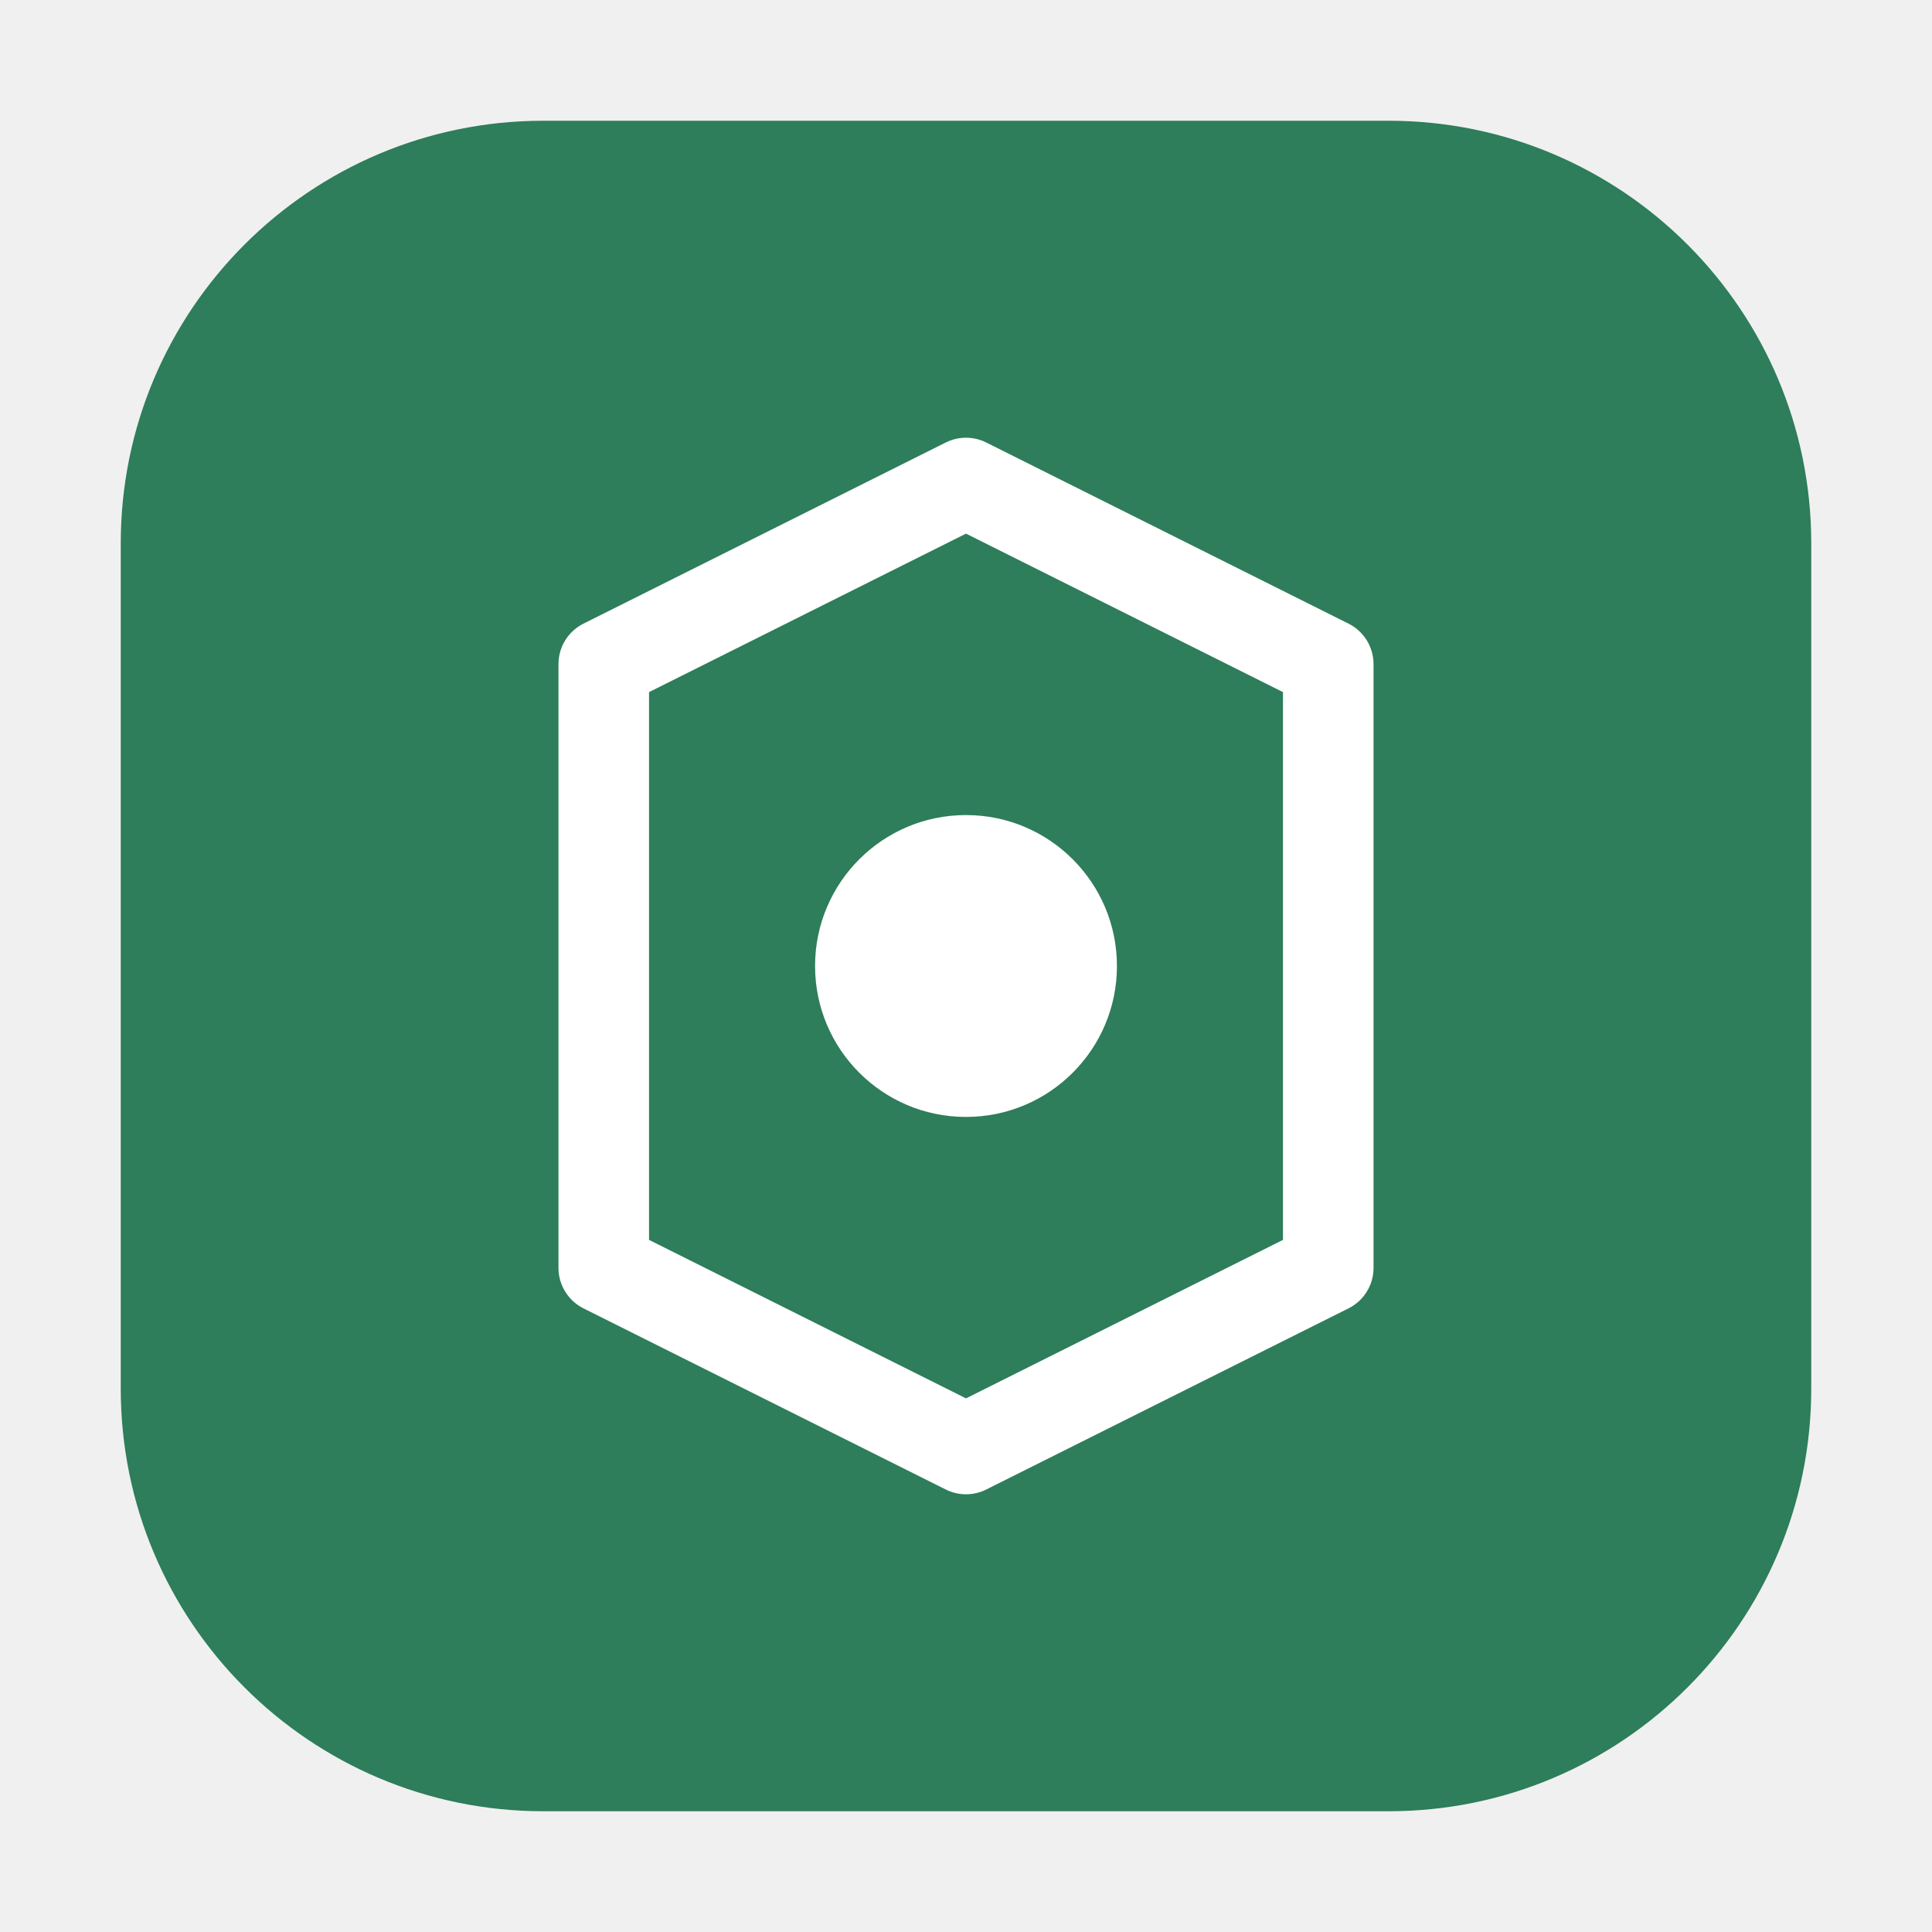
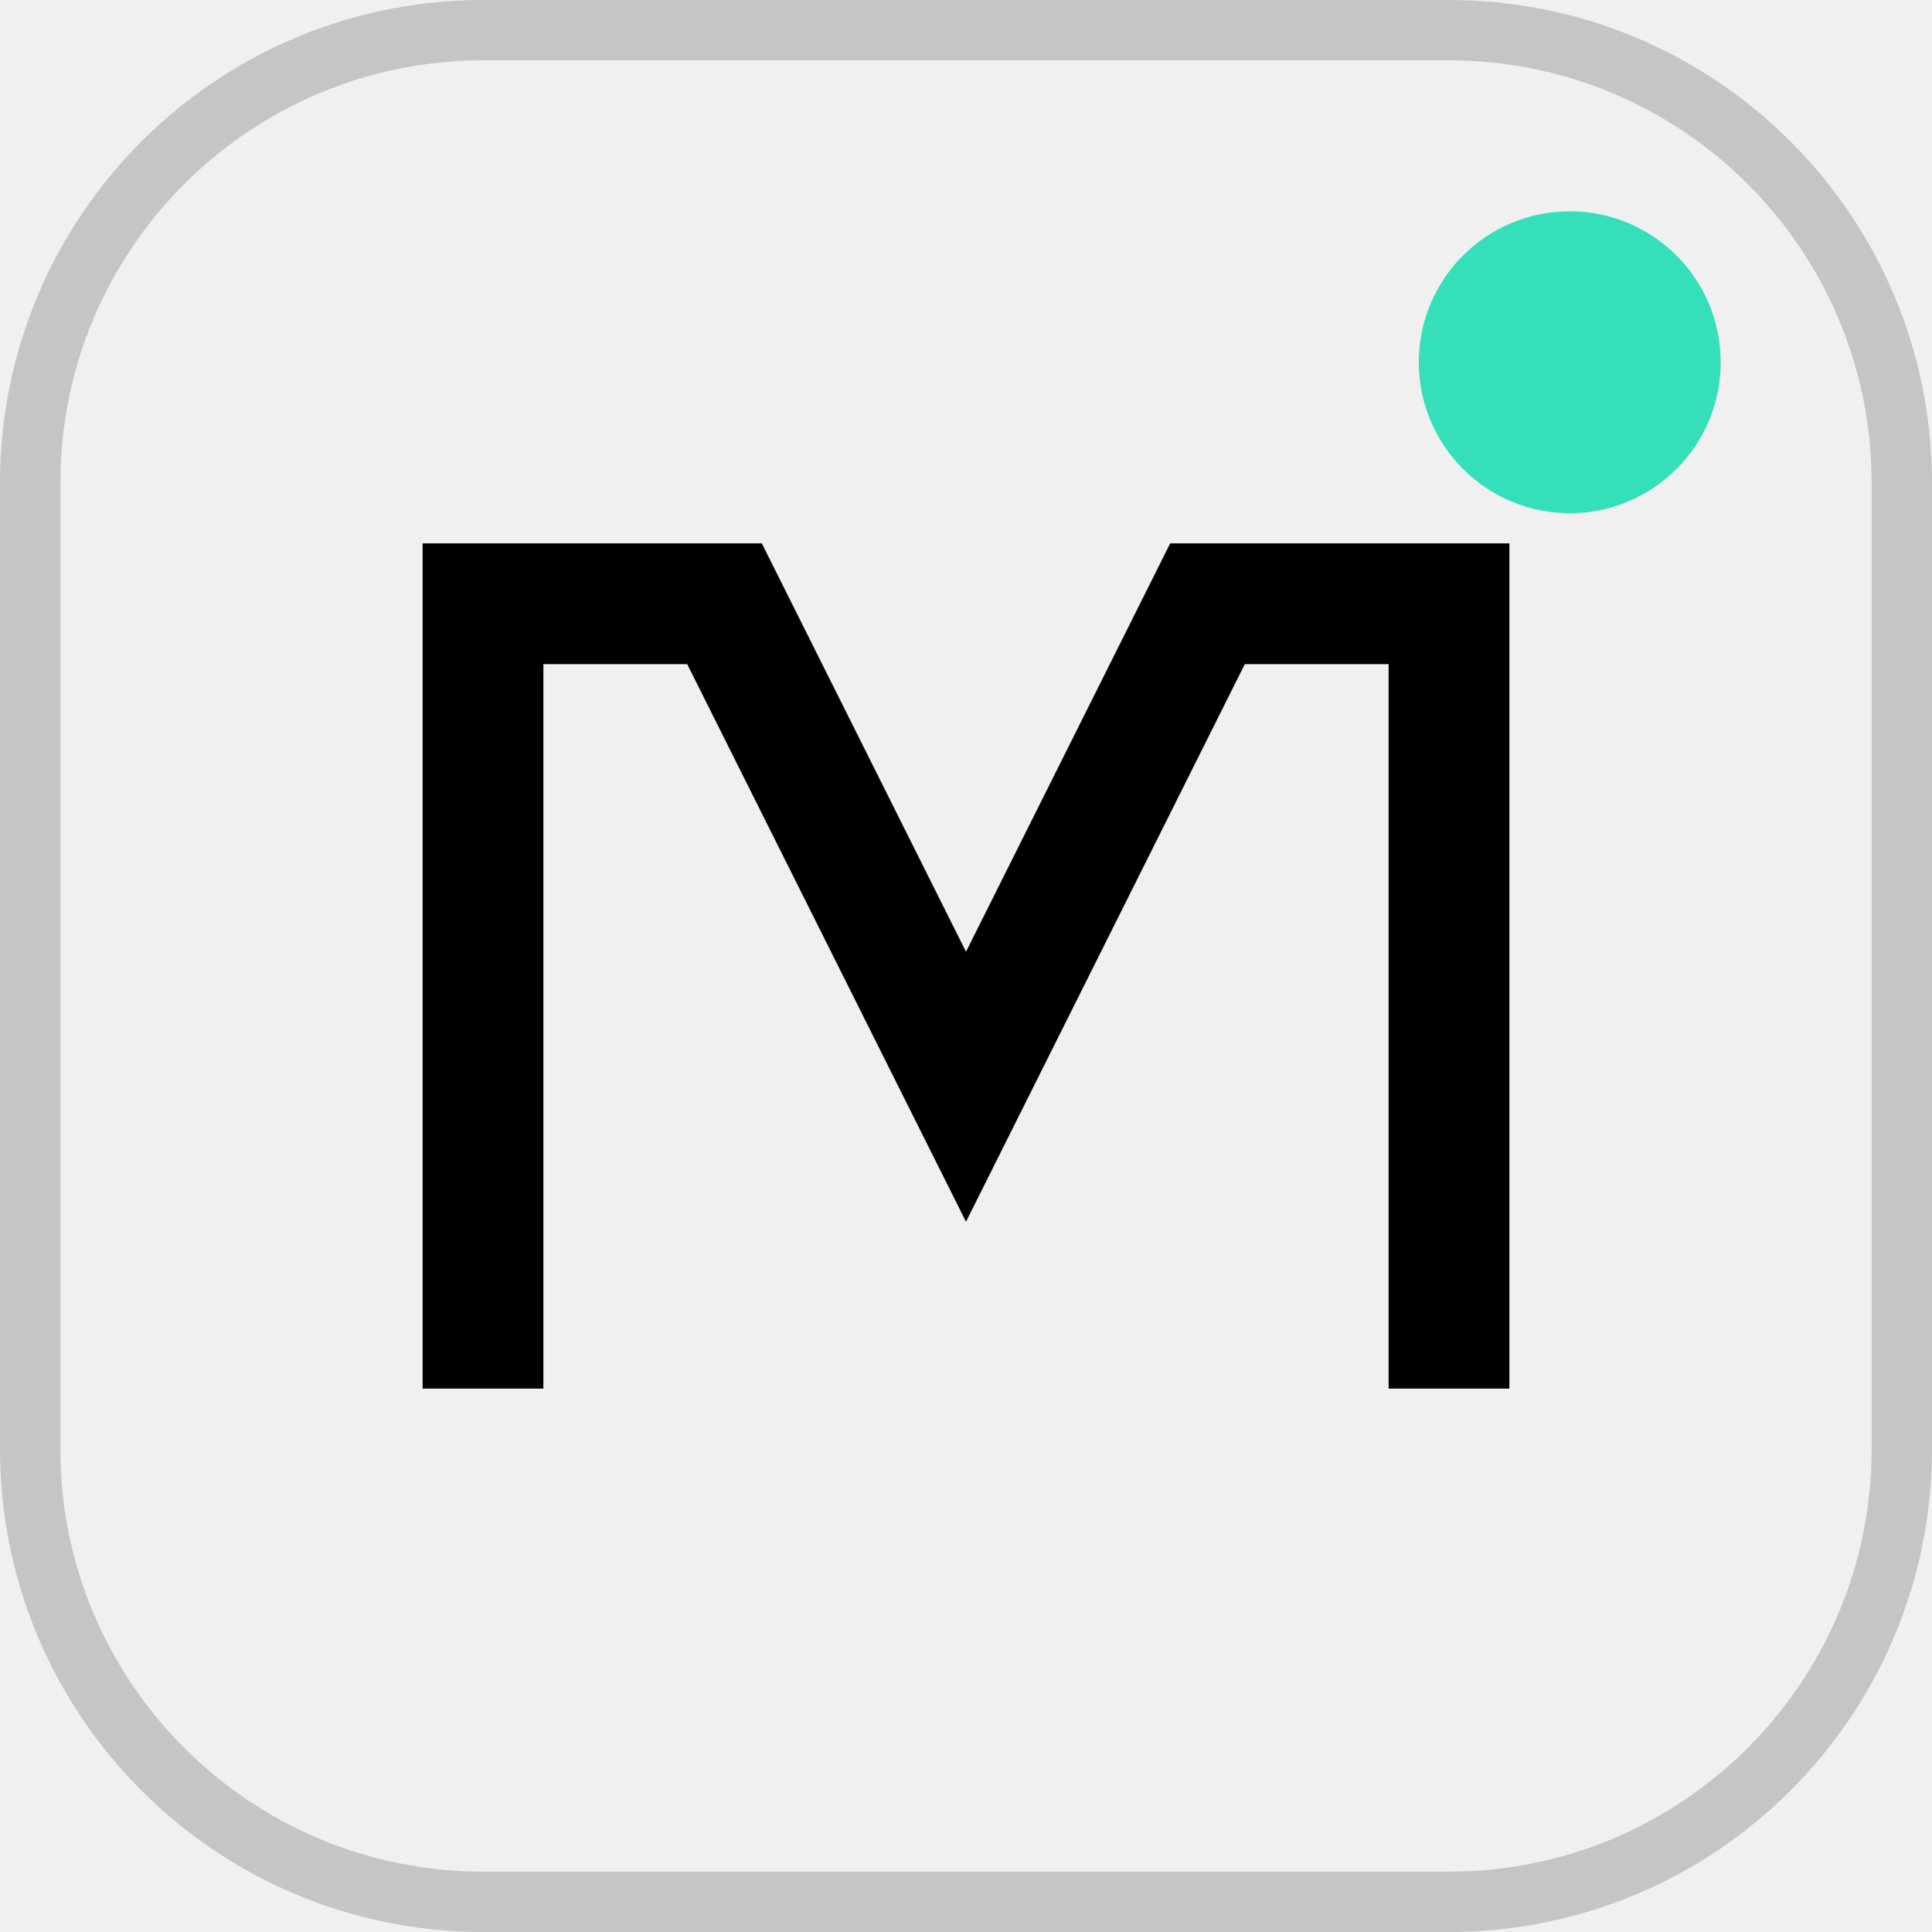
- <svg xmlns="http://www.w3.org/2000/svg" viewBox="0 0 64 64" fill="none">
-   <rect x="4" y="4" width="56" height="56" rx="14" fill="#2e7d5b" />
-   <path d="M20 22 L32 16 L44 22 L44 42 L32 48 L20 42 Z" stroke="#ffffff" stroke-width="3" stroke-linejoin="round" fill="none" />
-   <circle cx="32" cy="32" r="5" fill="#ffffff" />
+ <svg xmlns="http://www.w3.org/2000/svg" viewBox="0 0 32 32" fill="none">
+   <rect x="0.5" y="0.5" width="31" height="31" rx="7.5" stroke="currentColor" stroke-opacity="0.18" />
+   <path d="M8 22 L8 10 L12 10 L16 18 L20 10 L24 10 L24 22" stroke="currentColor" stroke-width="2" stroke-linecap="square" stroke-linejoin="miter" fill="none" />
+   <circle cx="26" cy="6" r="2.5" fill="#34DFBA" />
</svg>
